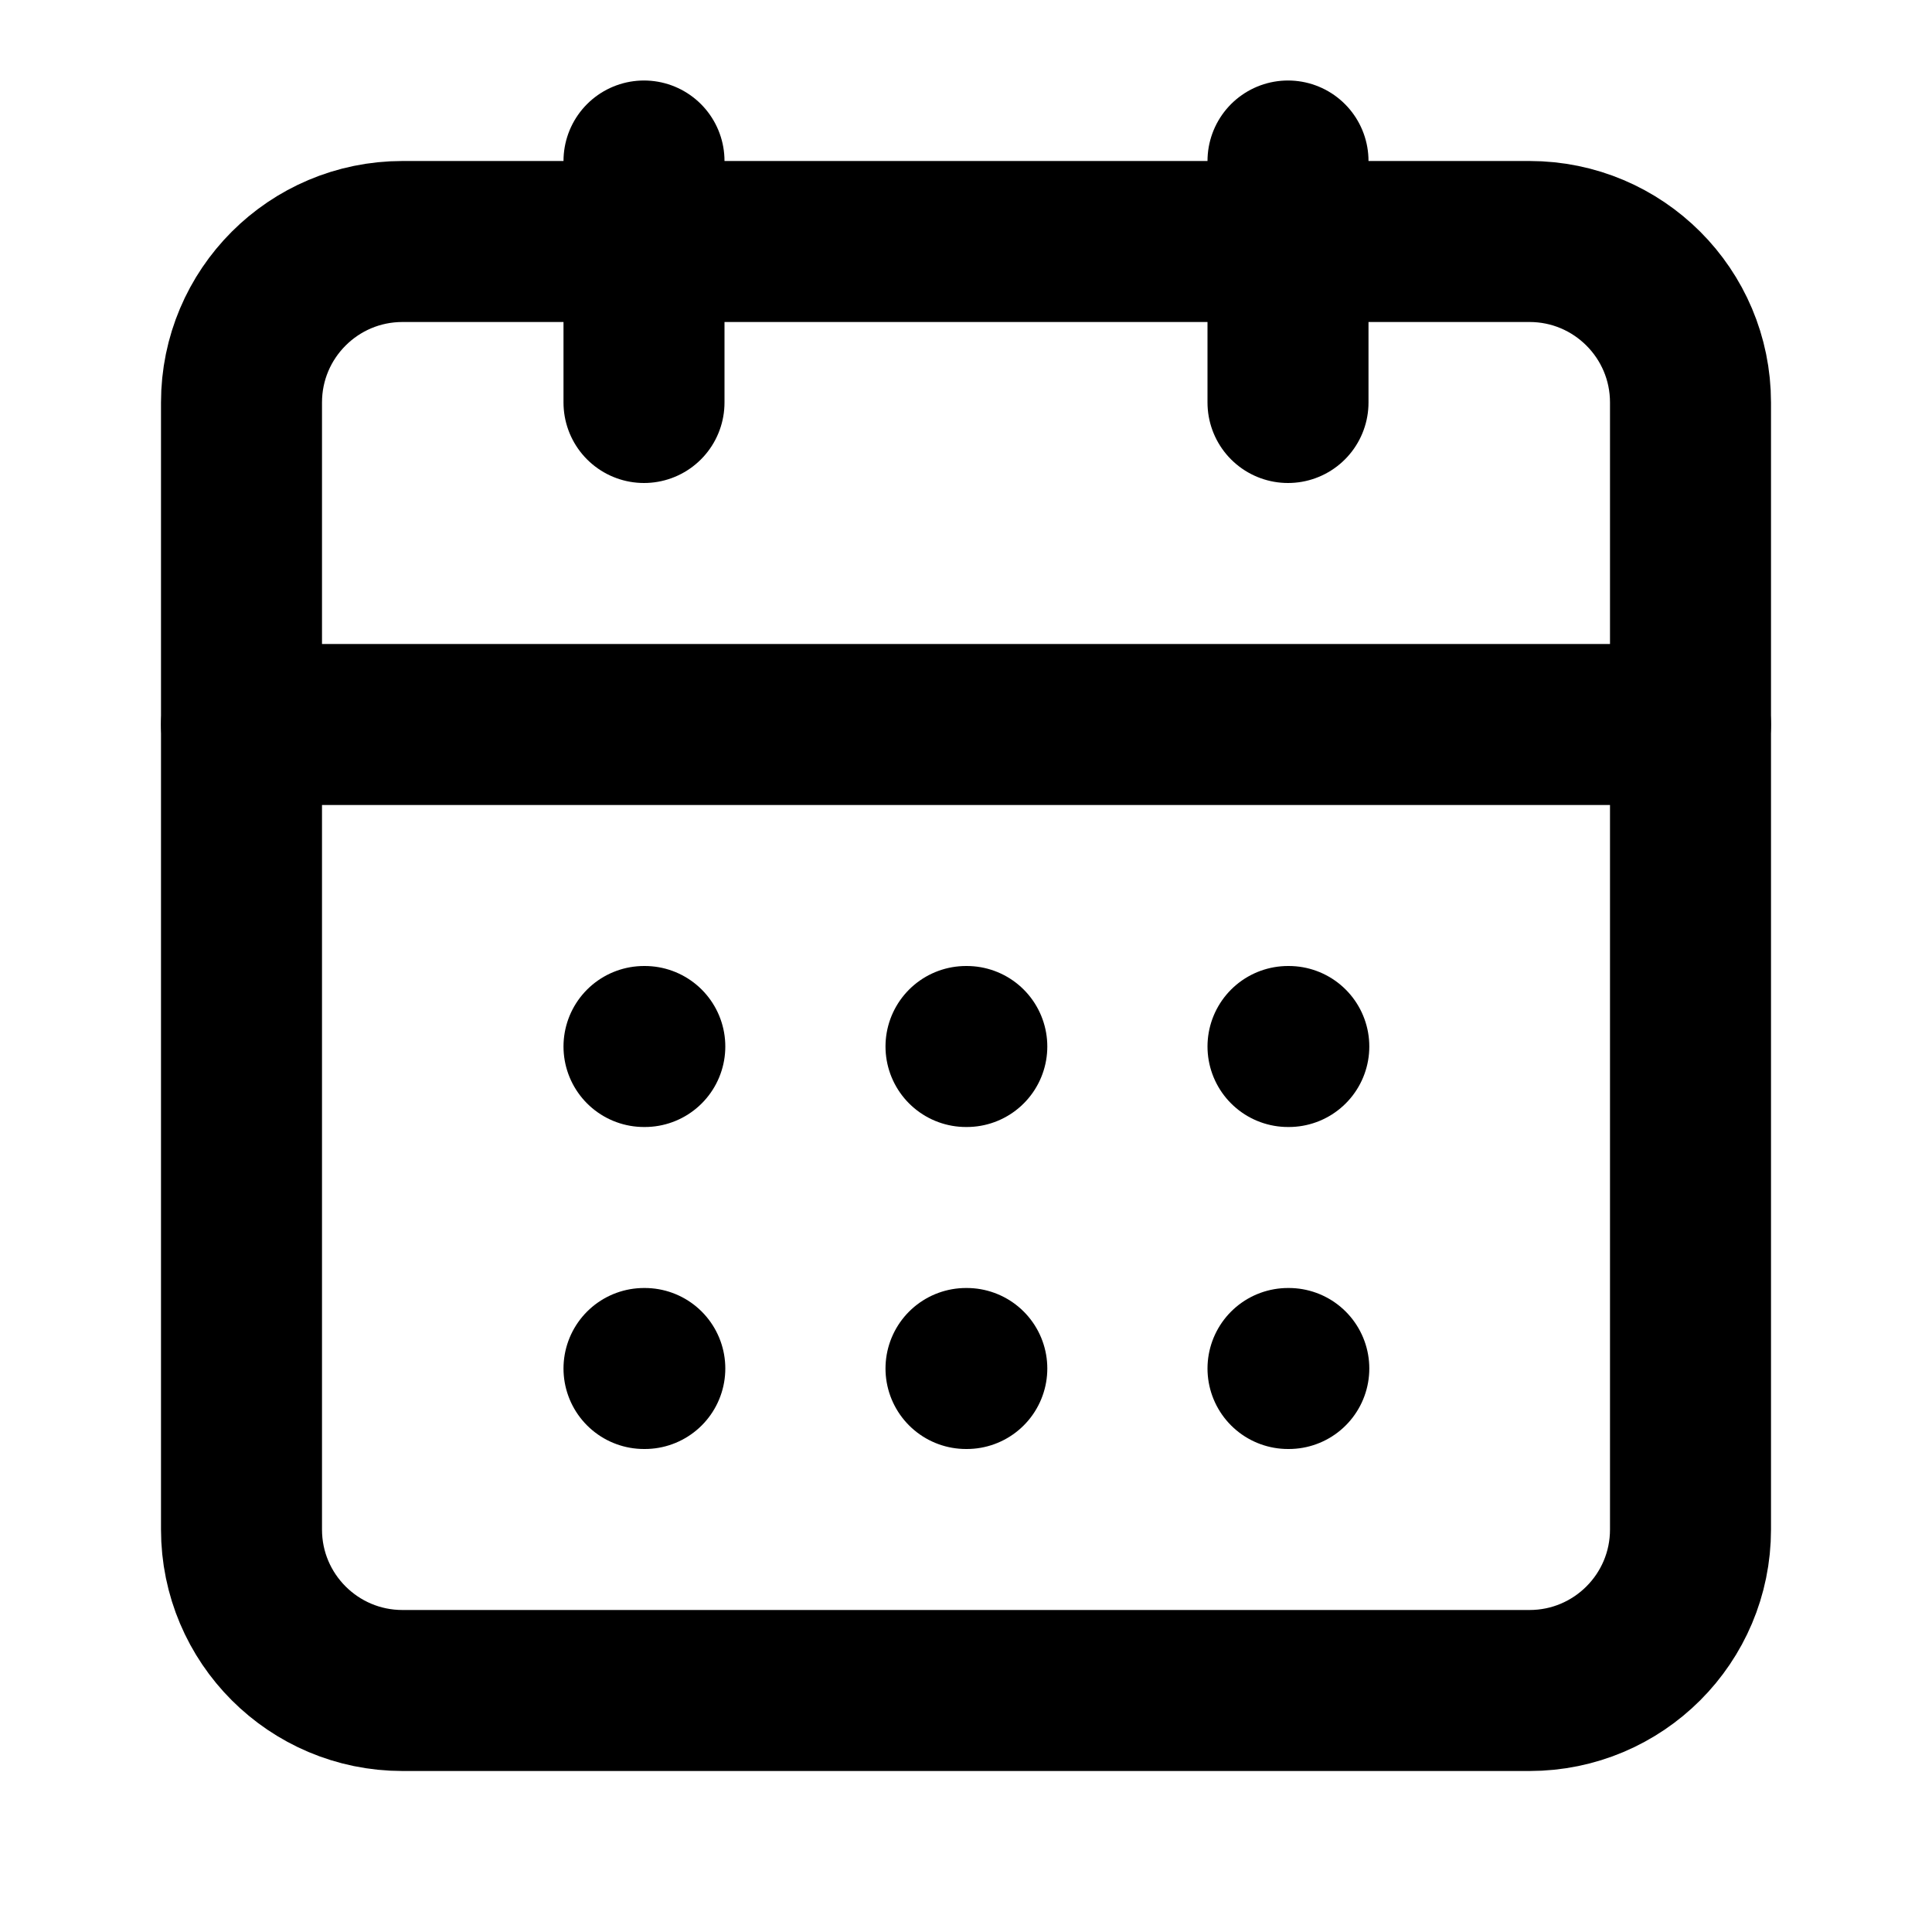
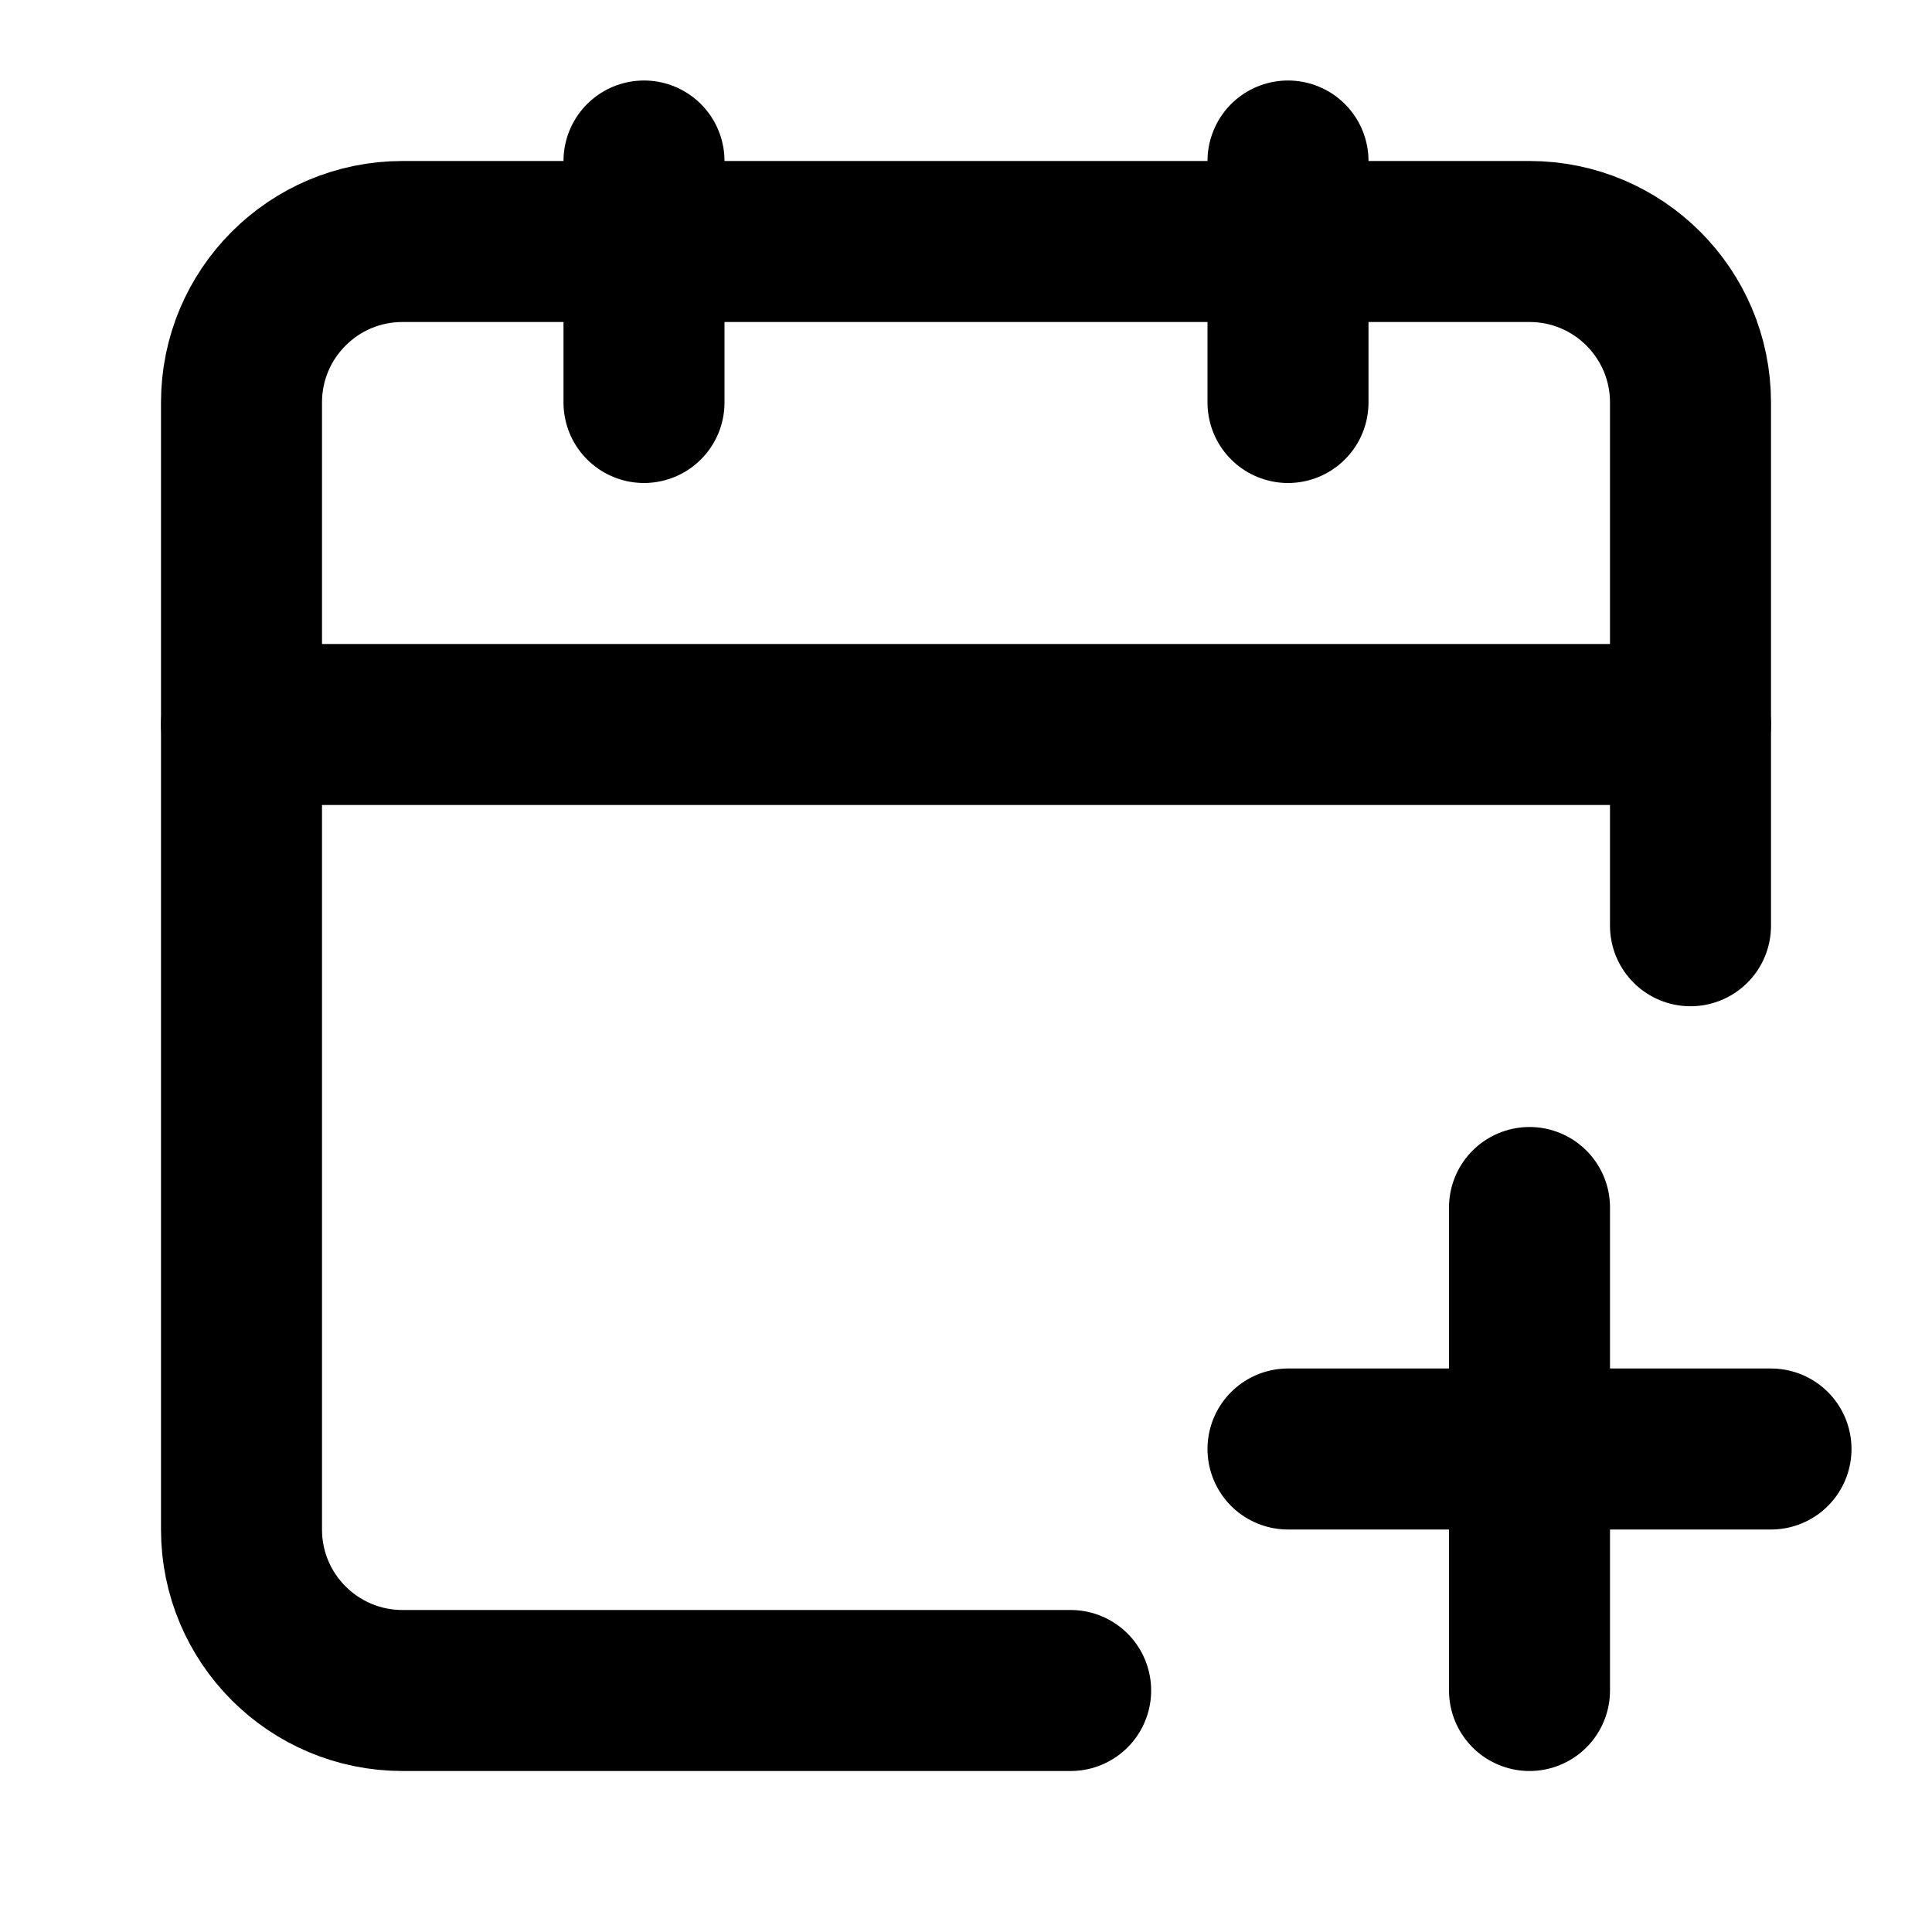
<svg xmlns="http://www.w3.org/2000/svg" width="24" height="24" viewBox="0 0 24 24" fill="none" stroke="currentColor" stroke-width="2" stroke-linecap="round" stroke-linejoin="round">
+   <path d="M16 18h6" />
+   <path d="M16 2v3" />
+   <path d="M19 15v6" />
+   <path d="M21 11.5V5a2 2 0 00-2-2H5a2 2 0 00-2 2v14a2 2 0 002 2h8.3" />
+   <path d="M3 9h18" />
  <path d="M8 2v3" />
-   <path d="M16 2v3" />
-   <rect x="3" y="3" width="18" height="18" rx="2" />
-   <path d="M3 9h18" />
-   <path d="M8 13h.01" />
-   <path d="M12 13h.01" />
-   <path d="M16 13h.01" />
-   <path d="M8 17h.01" />
-   <path d="M12 17h.01" />
-   <path d="M16 17h.01" />
</svg>
